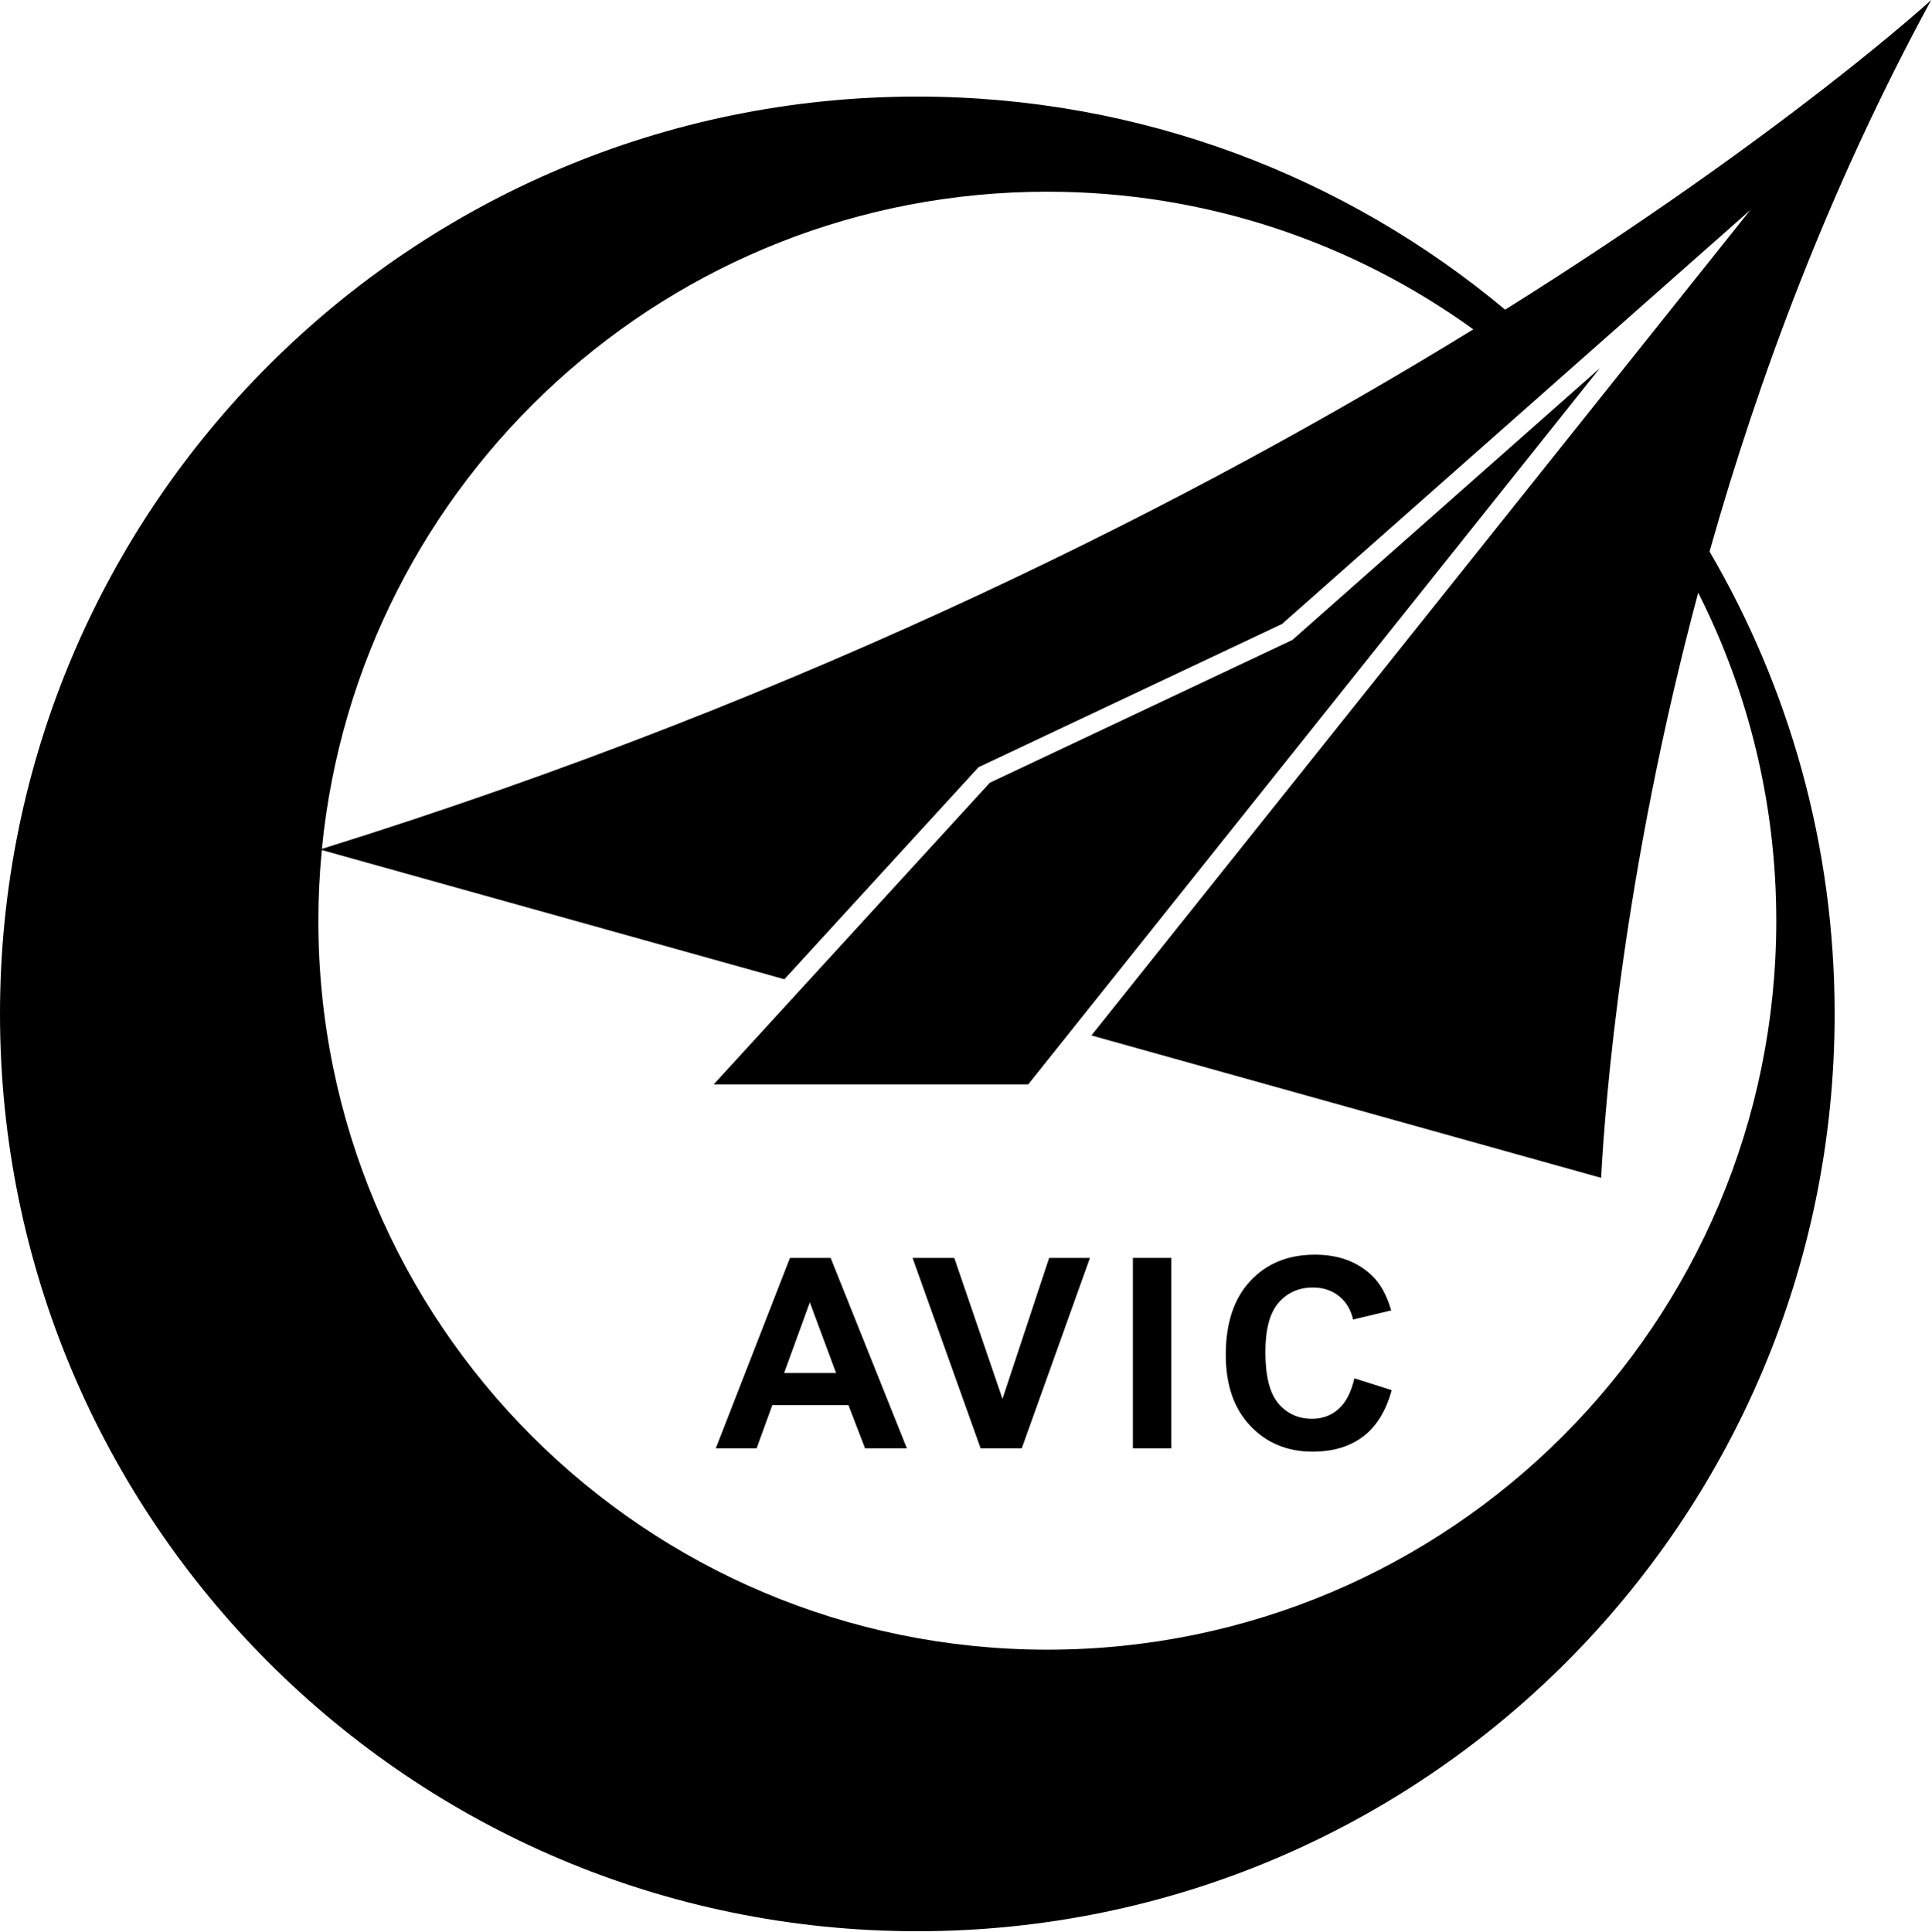
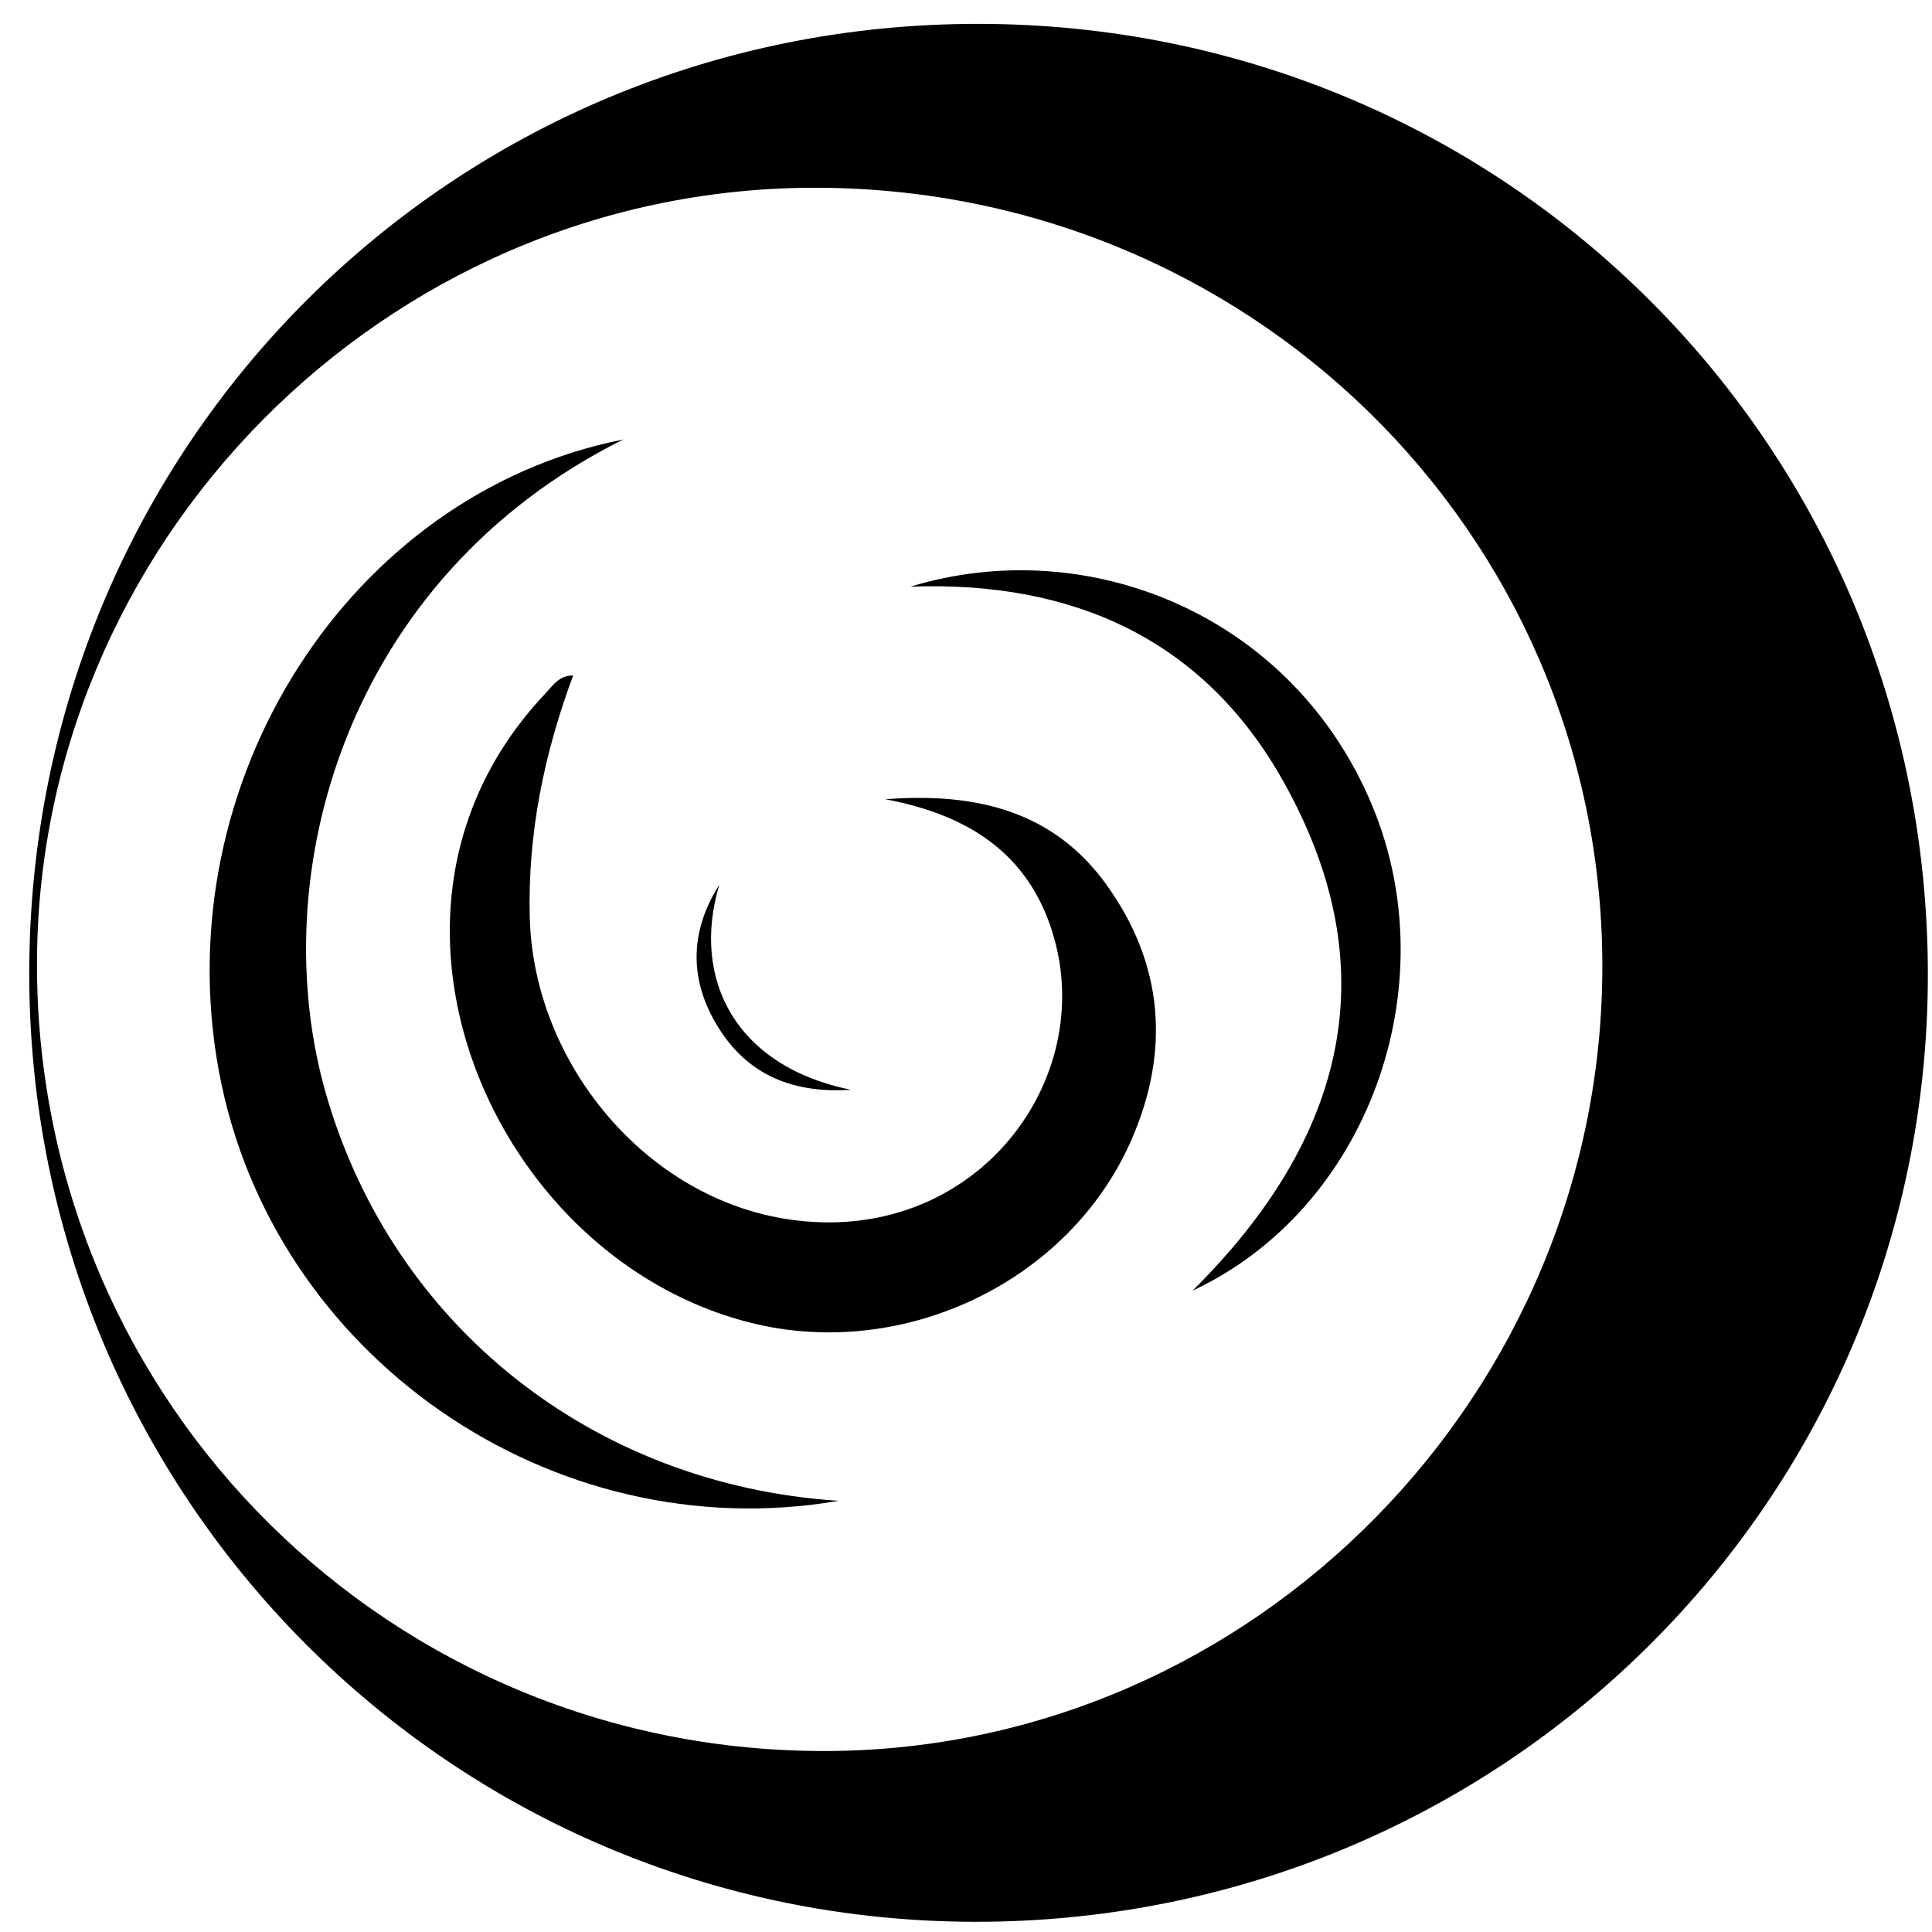
- <svg xmlns="http://www.w3.org/2000/svg" version="1.0" id="图层_1" x="0px" y="0px" viewBox="0 0 566.93 566.93" enable-background="new 0 0 566.93 566.93" xml:space="preserve">
+ <svg xmlns="http://www.w3.org/2000/svg" version="1.1" id="图层_1" x="0px" y="0px" width="300px" height="300px" viewBox="0 0 300 300" enable-background="new 0 0 300 300" xml:space="preserve">
  <g>
-     <polygon points="469.68,108.05 379.4,187.86 290.57,229.78 209.51,318.33 301.85,318.33  " />
-     <path d="M566.93,0c0,0-43.07,39.54-125.08,90.9c-46.73-39.05-106.9-62.55-172.56-62.55   C120.56,28.34,0,148.91,0,297.63c0,148.73,120.56,269.3,269.29,269.3c148.73,0,269.29-120.57,269.29-269.3   c0-49.51-13.41-95.86-36.72-135.72C516.21,111.14,536.95,55.09,566.93,0z M307.44,56.27c46.71,0,89.89,15.01,125.07,40.41   C352.87,145.65,239.08,204.11,94.49,249.2C105.08,140.9,196.37,56.27,307.44,56.27z M521.45,270.28c0,118.19-95.82,214-214,214   s-214-95.82-214-214c0-7,0.36-13.91,1.02-20.74l135.79,37.93l56.24-61.43l0.73-0.8l0.99-0.47l88.12-41.59l89.69-79.29l47.79-42.24   L320.4,303.97l149.63,41.8c1.22-22.92,6.48-89.51,28.5-171.78C513.17,202.93,521.45,235.63,521.45,270.28z" />
-     <path d="M231.9,369.27l-21.78,55.92h11.98l4.62-12.7h22.35l4.88,12.7h12.28l-22.39-55.92H231.9z M230.18,403.07   l7.55-20.75l7.71,20.75H230.18z" />
-     <polygon points="294.29,410.66 280.14,369.27 267.89,369.27 287.88,425.2 299.94,425.2 319.97,369.27    307.99,369.27  " />
-     <rect x="332.57" y="369.27" width="11.29" height="55.92" />
-     <path d="M392.94,413.64c-2.16,1.91-4.74,2.86-7.74,2.86c-4.07,0-7.38-1.5-9.92-4.5c-2.54-3-3.81-8.04-3.81-15.11   c0-6.66,1.29-11.48,3.87-14.46c2.58-2.97,5.94-4.46,10.09-4.46c3,0,5.55,0.84,7.65,2.52c2.1,1.68,3.48,3.97,4.14,6.87l11.18-2.67   c-1.27-4.47-3.18-7.91-5.72-10.3c-4.27-4.04-9.83-6.07-16.67-6.07c-7.83,0-14.15,2.57-18.96,7.72c-4.81,5.15-7.21,12.38-7.21,21.69   c0,8.8,2.39,15.74,7.17,20.81c4.78,5.08,10.88,7.61,18.31,7.61c6,0,10.95-1.48,14.86-4.45c3.9-2.96,6.7-7.5,8.37-13.6l-10.95-3.47   C396.65,408.73,395.1,411.73,392.94,413.64z" />
+     <g>
+       <path fill-rule="evenodd" clip-rule="evenodd" fill="none" d="M302.607,152.143c0,49-0.034,98,0.083,147    c0.007,2.982-0.602,3.585-3.583,3.582c-98.334-0.1-196.667-0.099-295,0c-2.982,0.003-3.584-0.6-3.582-3.582    c0.099-98.333,0.099-196.667,0-295c-0.003-2.982,0.6-3.585,3.582-3.582c98.333,0.099,196.666,0.099,295,0    c2.981-0.003,3.59,0.6,3.583,3.582C302.573,53.476,302.607,102.81,302.607,152.143z M4.542,150.925    c-0.134,81.476,65.381,147.329,146.734,147.489c81.837,0.161,147.894-65.301,148.081-146.749    C299.546,69.641,233.992,3.811,152.019,3.707C70.238,3.603,4.677,69.048,4.542,150.925z" />
+       <path fill-rule="evenodd" clip-rule="evenodd" d="M4.542,150.925C4.677,69.048,70.238,3.603,152.019,3.707    c81.973,0.104,147.527,65.935,147.338,147.959c-0.188,81.448-66.244,146.91-148.081,146.749    C69.922,298.254,4.407,232.401,4.542,150.925z M5.744,150.536c0.428,67.637,55.12,121.691,122.792,121.36    c66.236-0.323,120.577-55.62,120.274-122.386c-0.305-67.059-55.217-120.769-123.047-120.353    C59.597,29.564,5.326,84.449,5.744,150.536z" />
+       <path fill-rule="evenodd" clip-rule="evenodd" fill="none" d="M5.744,150.536C5.326,84.449,59.597,29.564,125.763,29.158    c67.83-0.416,122.742,53.294,123.047,120.353c0.303,66.766-54.038,122.063-120.274,122.386    C60.863,272.227,6.171,218.173,5.744,150.536z M89,104.882c-2.211,0.008-3.123,1.544-4.2,2.679    c-5.339,5.626-9.42,12.043-12.004,19.394c-11.125,31.645,10.437,70.196,43.908,78.477c23.65,5.852,49.311-6.404,58.949-28.346    c6.108-13.907,5.019-27.44-3.883-39.765c-8.214-11.371-20.162-14.305-34.305-13.214c13.627,2.543,22.979,9.086,26.405,22.242    c5.866,22.529-13.144,47.036-41.186,43.029c-22.35-3.192-39.823-24.274-40.421-46.892C81.919,129.526,84.459,117.106,89,104.882z     M130.215,233.05c-38.259-2.51-69.208-27.28-79.561-63.066c-9.858-34.073,3.044-80.258,46.127-101.74    c-42.481,8.402-71.105,53.116-62.792,98.088C42.161,210.534,85.652,240.689,130.215,233.05z M141.365,91.096    c25.409-0.934,45.446,8.281,57.697,29.857c16.603,29.239,10.041,55.734-13.874,79.453c27.092-12.637,39.605-47.005,27.938-75.191    C200.828,95.507,169.046,82.659,141.365,91.096z M111.694,137.383c-4.416,6.961-4.751,14.209-0.627,21.373    c4.459,7.745,11.426,11.087,21.046,10.465C114.183,165.57,107.305,152.012,111.694,137.383z" />
+       <path fill-rule="evenodd" clip-rule="evenodd" d="M89,104.882c-4.541,12.224-7.081,24.644-6.738,37.604    c0.599,22.618,18.072,43.7,40.421,46.892c28.042,4.007,47.052-20.5,41.186-43.029c-3.426-13.156-12.777-19.699-26.405-22.242    c14.143-1.091,26.091,1.843,34.305,13.214c8.901,12.325,9.991,25.858,3.883,39.765c-9.638,21.941-35.298,34.197-58.949,28.346    c-33.471-8.281-55.032-46.833-43.908-78.477c2.584-7.351,6.666-13.768,12.004-19.394C85.877,106.426,86.79,104.89,89,104.882z" />
+       <path fill-rule="evenodd" clip-rule="evenodd" d="M130.215,233.05c-44.563,7.639-88.054-22.516-96.225-66.718    c-8.313-44.972,20.311-89.686,62.792-98.088c-43.083,21.481-55.985,67.667-46.127,101.74    C61.008,205.77,91.957,230.54,130.215,233.05z" />
+       <path fill-rule="evenodd" clip-rule="evenodd" d="M141.365,91.096c27.682-8.438,59.463,4.411,71.761,34.119    c11.668,28.186-0.846,62.554-27.938,75.191c23.915-23.719,30.477-50.213,13.874-79.453    C186.811,99.377,166.774,90.163,141.365,91.096z" />
+       <path fill-rule="evenodd" clip-rule="evenodd" d="M111.694,137.383c-4.389,14.629,2.489,28.187,20.419,31.838    c-9.62,0.622-16.587-2.72-21.046-10.465C106.942,151.592,107.278,144.344,111.694,137.383z" />
+     </g>
  </g>
</svg>
